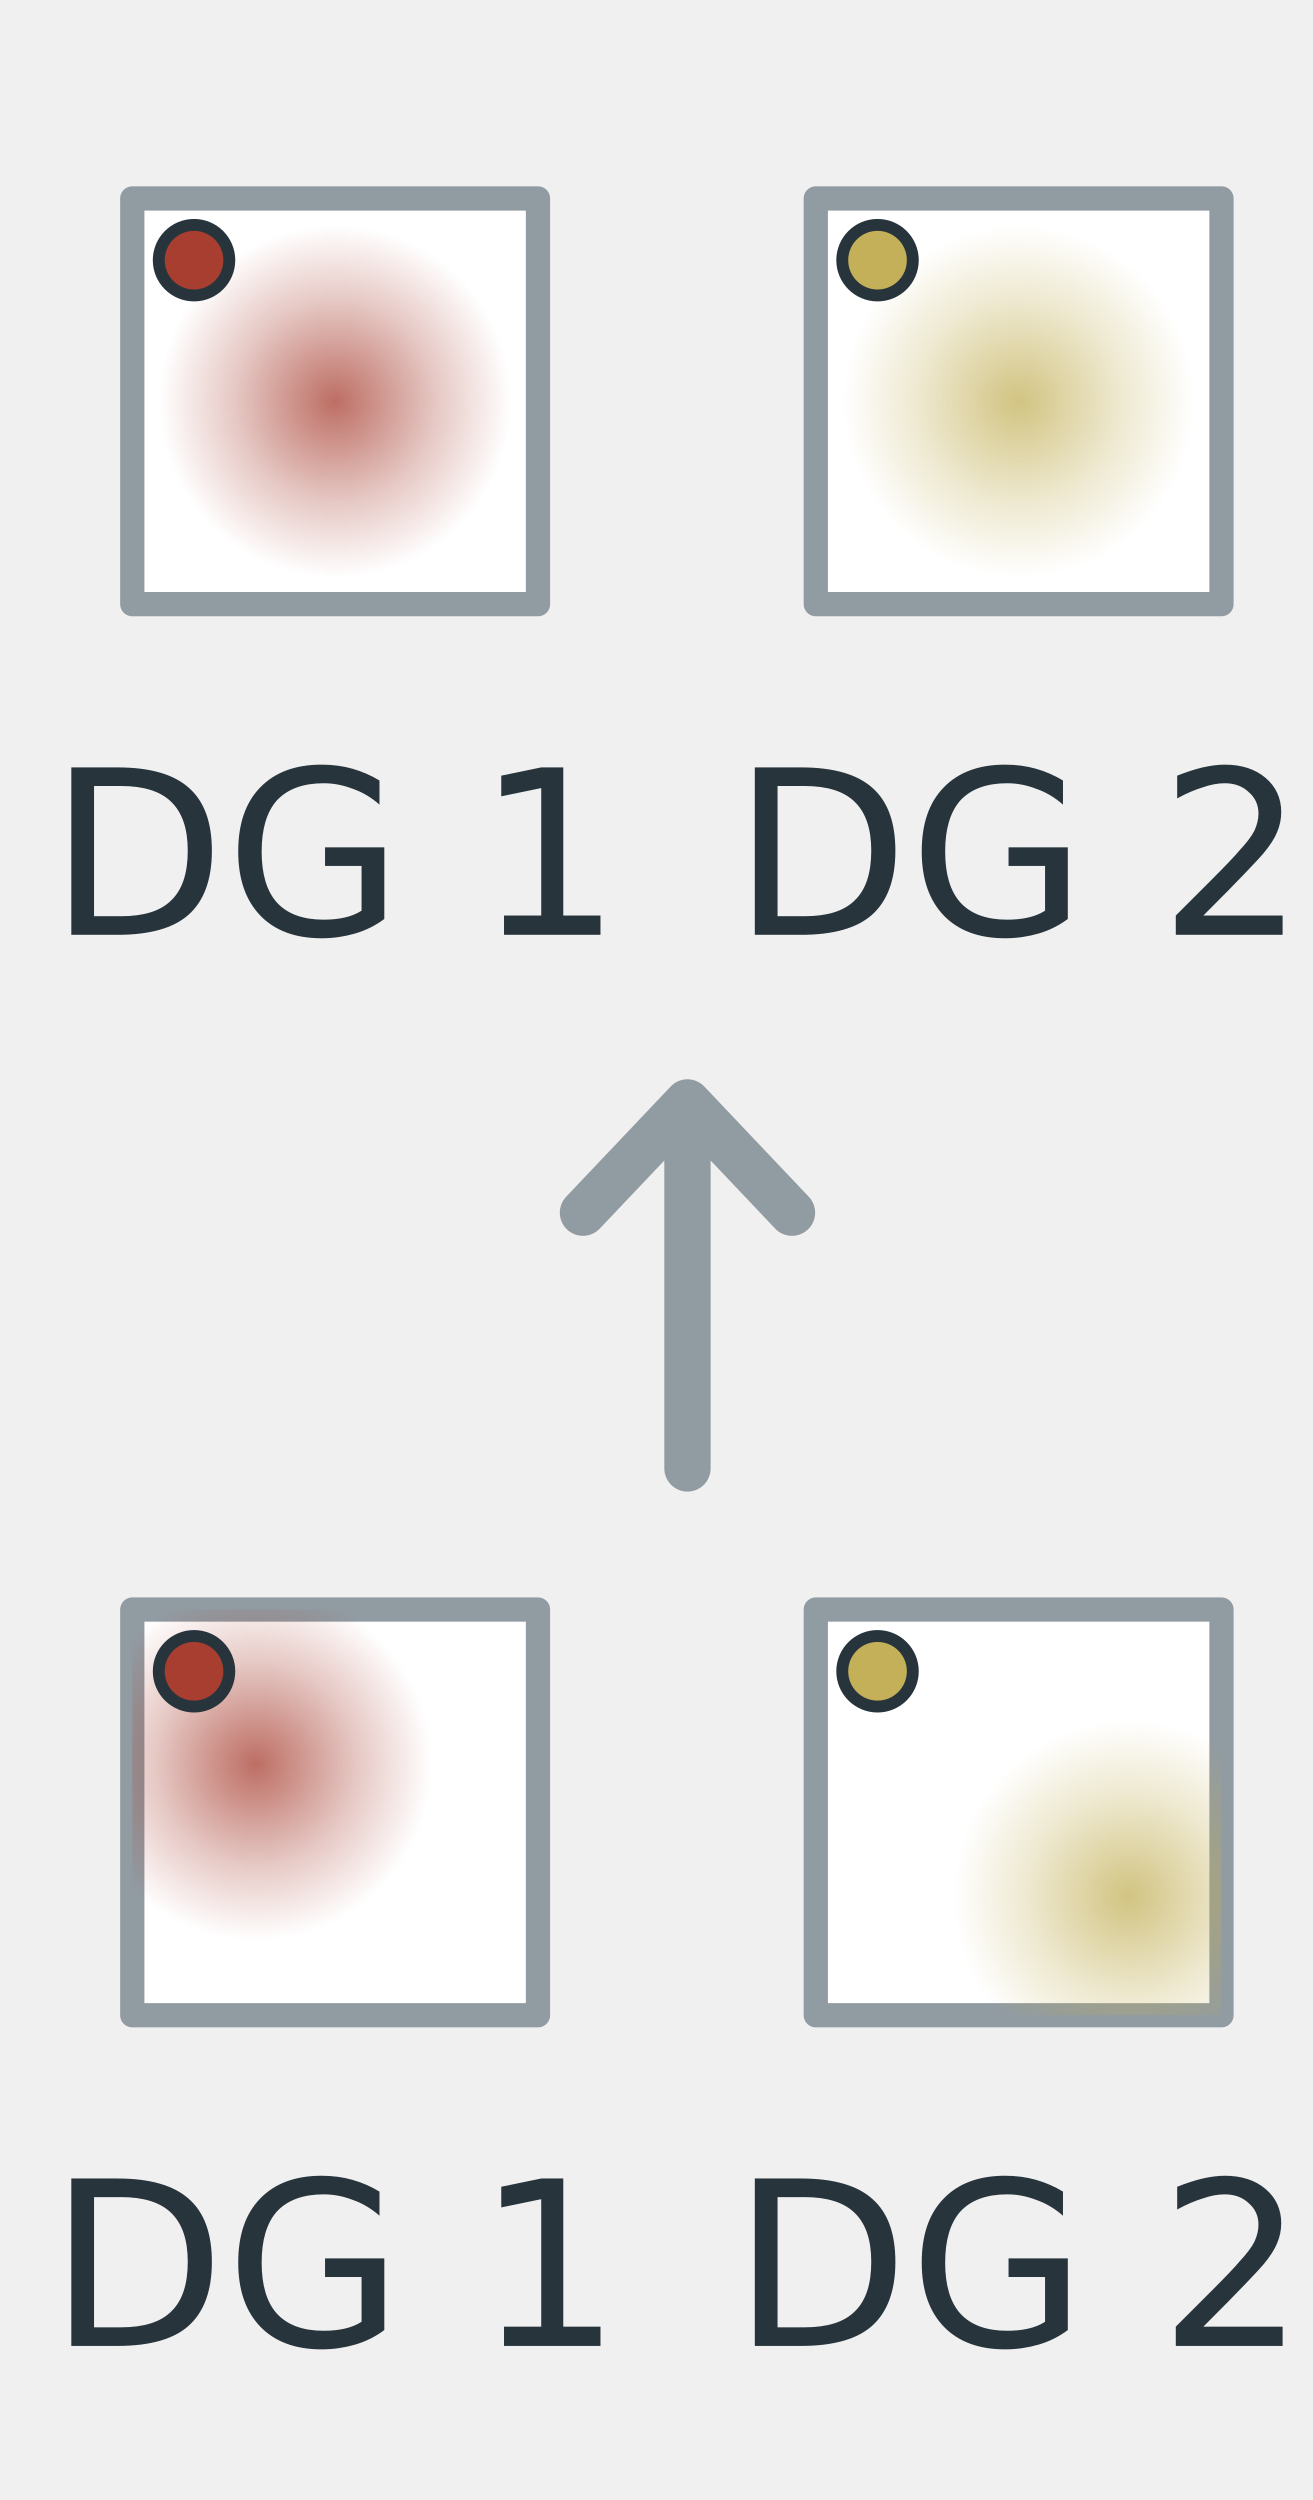
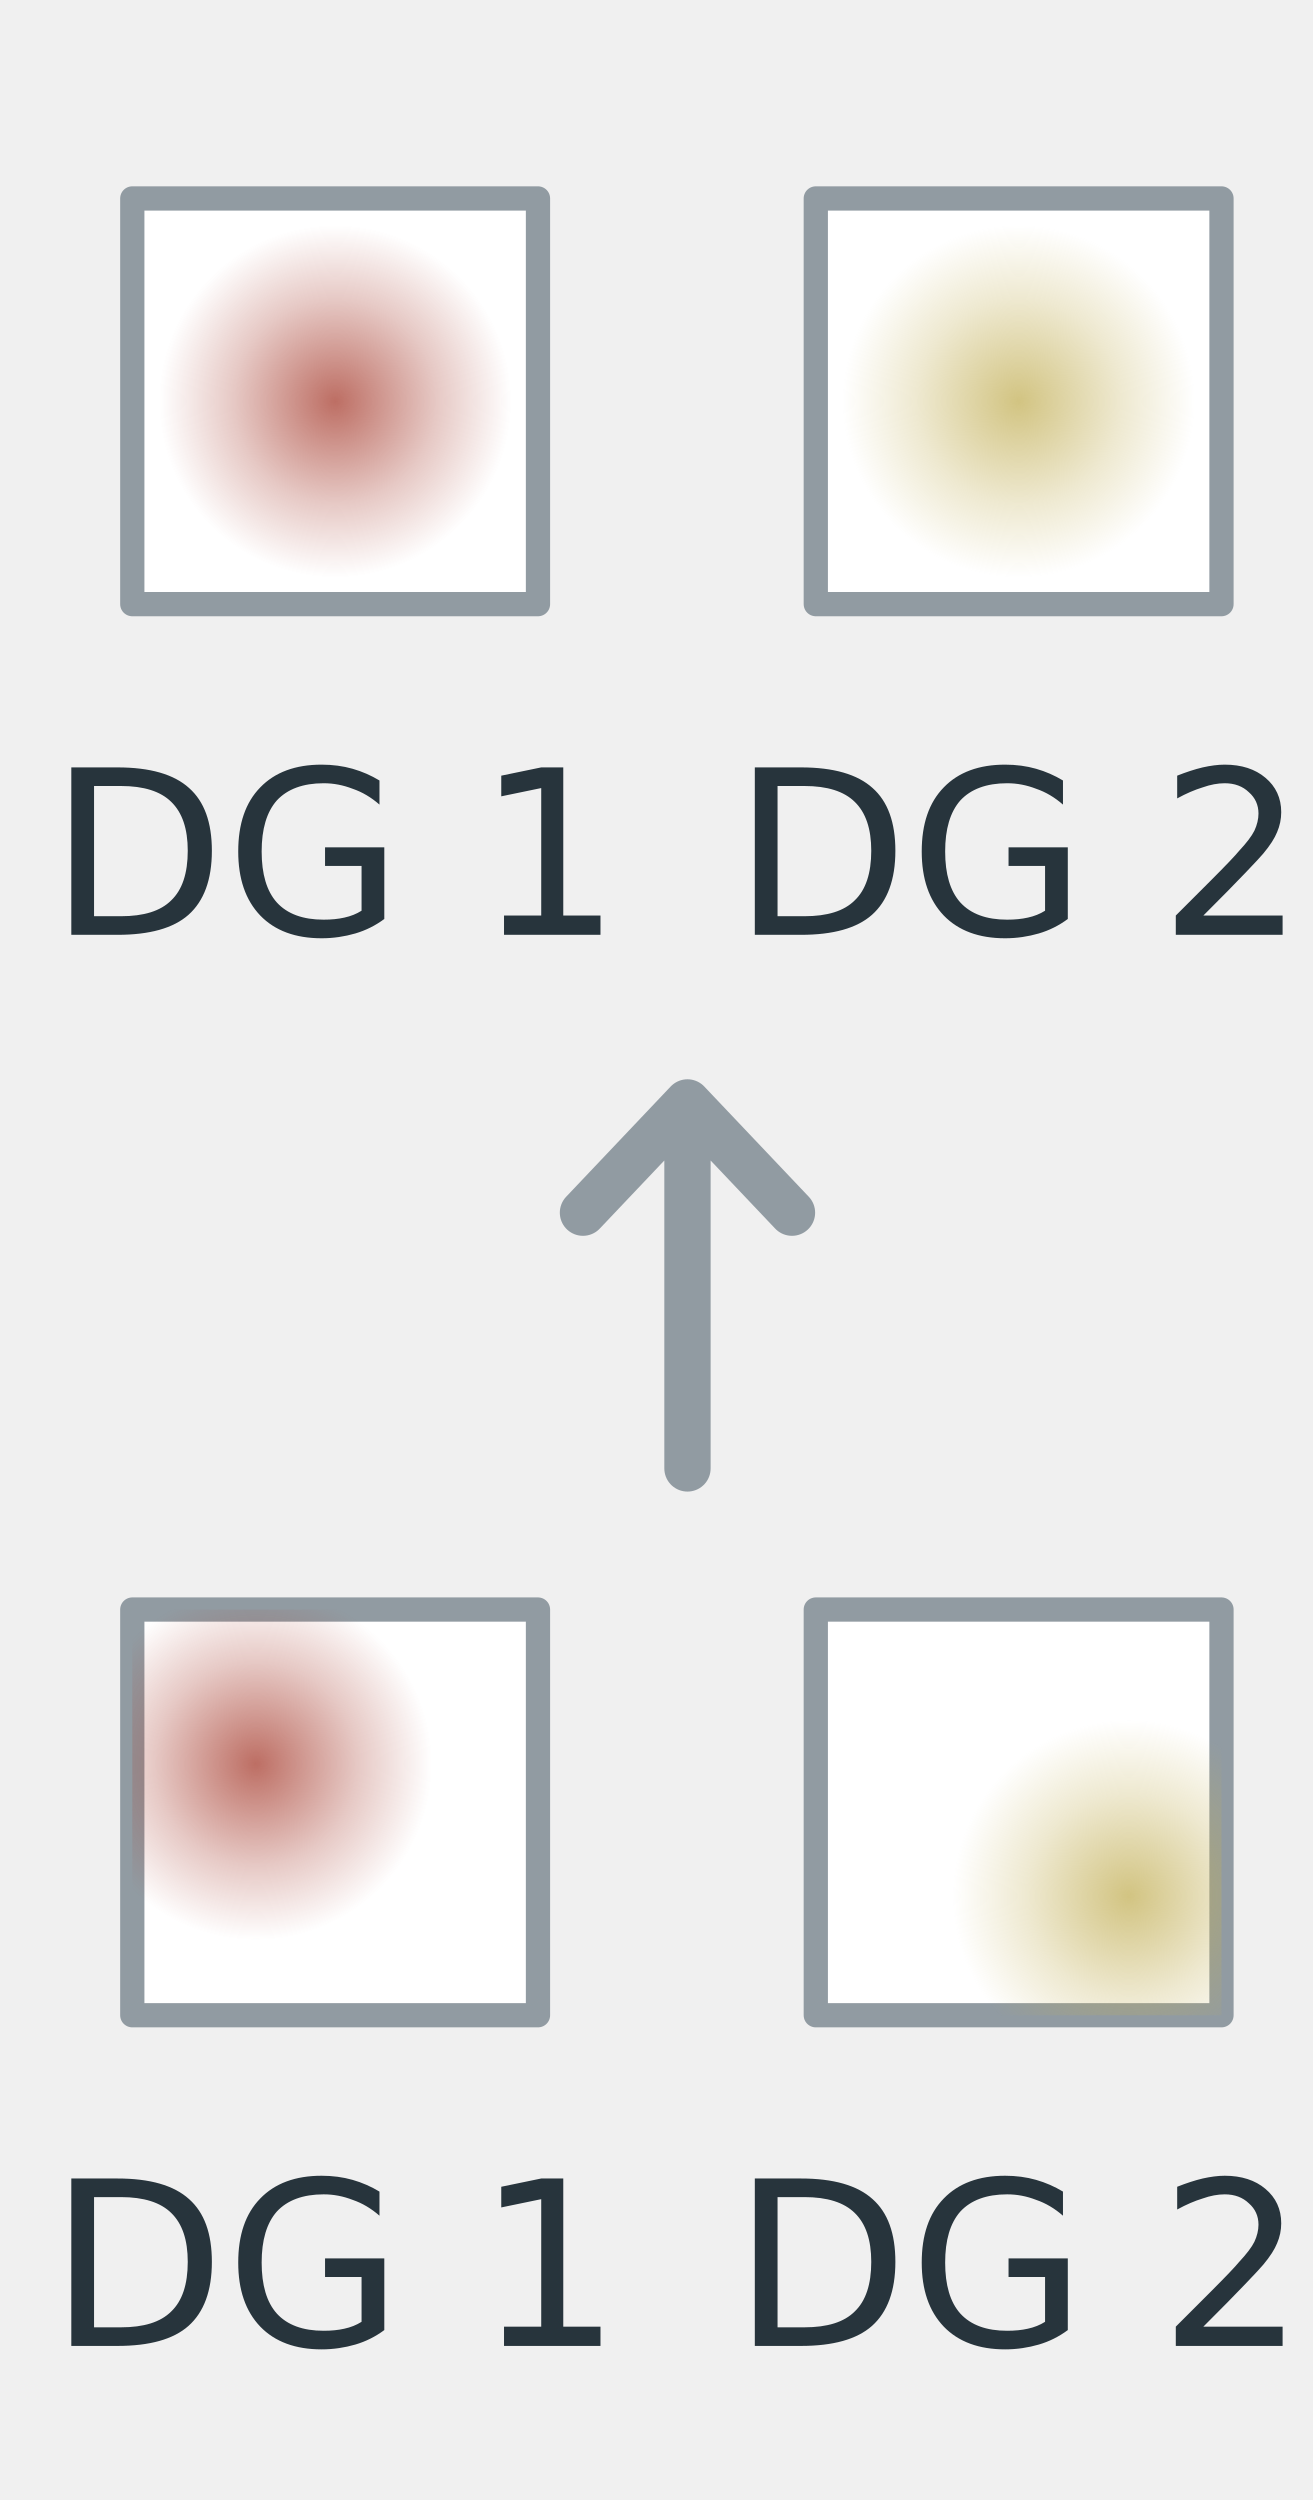
<svg xmlns="http://www.w3.org/2000/svg" width="10.5mm" height="20mm" viewBox="0 0 29.764 56.693">
  <g stroke-linecap="round" stroke-linejoin="round">
    <defs>
      <radialGradient id="map-overlap-red">
        <stop offset="0" stop-color="#a73e30" stop-opacity="0.75" />
        <stop offset="0.58" stop-color="#a73e30" stop-opacity="0.28" />
        <stop offset="1" stop-color="#a73e30" stop-opacity="0" />
      </radialGradient>
      <radialGradient id="map-overlap-yellow">
        <stop offset="0" stop-color="#c3b058" stop-opacity="0.75" />
        <stop offset="0.58" stop-color="#c3b058" stop-opacity="0.28" />
        <stop offset="1" stop-color="#c3b058" stop-opacity="0" />
      </radialGradient>
      <clipPath id="overlap-field-0">
        <rect x="3.0" y="4.5" width="9.2" height="9.2" />
      </clipPath>
      <clipPath id="overlap-field-1">
        <rect x="18.5" y="4.5" width="9.2" height="9.2" />
      </clipPath>
      <clipPath id="overlap-field-2">
        <rect x="3.0" y="36.5" width="9.2" height="9.2" />
      </clipPath>
      <clipPath id="overlap-field-3">
        <rect x="18.5" y="36.5" width="9.2" height="9.2" />
      </clipPath>
    </defs>
    <rect x="3.0" y="4.5" width="9.2" height="9.2" fill="white" stroke="#919ba2" stroke-width="0.55" />
    <g clip-path="url(#overlap-field-0)">
      <circle cx="7.6" cy="9.1" r="4.0" fill="url(#map-overlap-red)" />
    </g>
-     <circle cx="4.40" cy="5.90" r="0.8" fill="#a73e30" stroke="#27343c" stroke-width="0.27" />
    <text x="7.60" y="21.20" text-anchor="middle" font-family="DejaVu Sans" font-size="5.2" fill="#27343c">DG 1</text>
    <rect x="18.5" y="4.5" width="9.2" height="9.2" fill="white" stroke="#919ba2" stroke-width="0.55" />
    <g clip-path="url(#overlap-field-1)">
      <circle cx="23.1" cy="9.1" r="4.0" fill="url(#map-overlap-yellow)" />
    </g>
-     <circle cx="19.90" cy="5.90" r="0.8" fill="#c3b058" stroke="#27343c" stroke-width="0.27" />
    <text x="23.10" y="21.20" text-anchor="middle" font-family="DejaVu Sans" font-size="5.2" fill="#27343c">DG 2</text>
    <rect x="3.0" y="36.5" width="9.2" height="9.2" fill="white" stroke="#919ba2" stroke-width="0.55" />
    <g clip-path="url(#overlap-field-2)">
      <circle cx="5.8" cy="40.0" r="4.0" fill="url(#map-overlap-red)" />
    </g>
-     <circle cx="4.40" cy="37.90" r="0.8" fill="#a73e30" stroke="#27343c" stroke-width="0.27" />
    <text x="7.60" y="53.20" text-anchor="middle" font-family="DejaVu Sans" font-size="5.2" fill="#27343c">DG 1</text>
    <rect x="18.5" y="36.5" width="9.2" height="9.2" fill="white" stroke="#919ba2" stroke-width="0.55" />
    <g clip-path="url(#overlap-field-3)">
      <circle cx="25.6" cy="43.0" r="4.0" fill="url(#map-overlap-yellow)" />
    </g>
-     <circle cx="19.90" cy="37.90" r="0.8" fill="#c3b058" stroke="#27343c" stroke-width="0.27" />
    <text x="23.10" y="53.20" text-anchor="middle" font-family="DejaVu Sans" font-size="5.2" fill="#27343c">DG 2</text>
    <path d="M 15.59,33.3 V 25.0 M 13.22,27.5 L 15.59,25.0 L 17.96,27.5" fill="none" stroke="#919ba2" stroke-width="1.05" />
  </g>
</svg>
